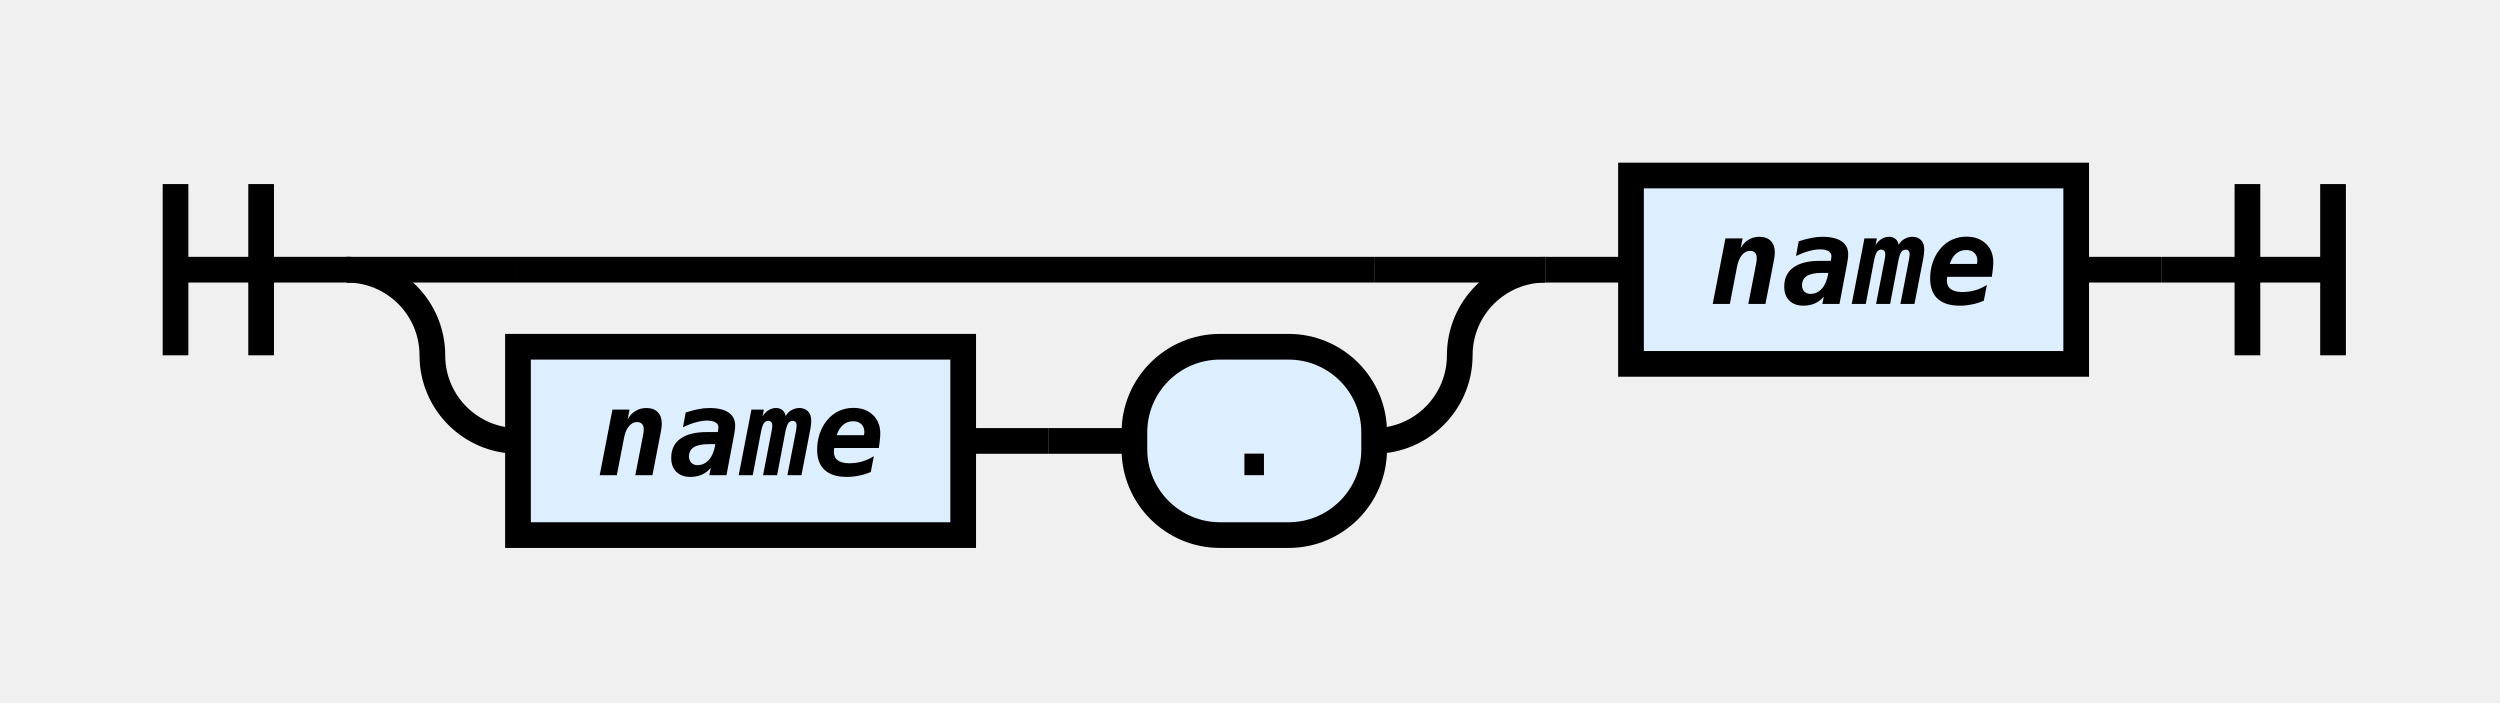
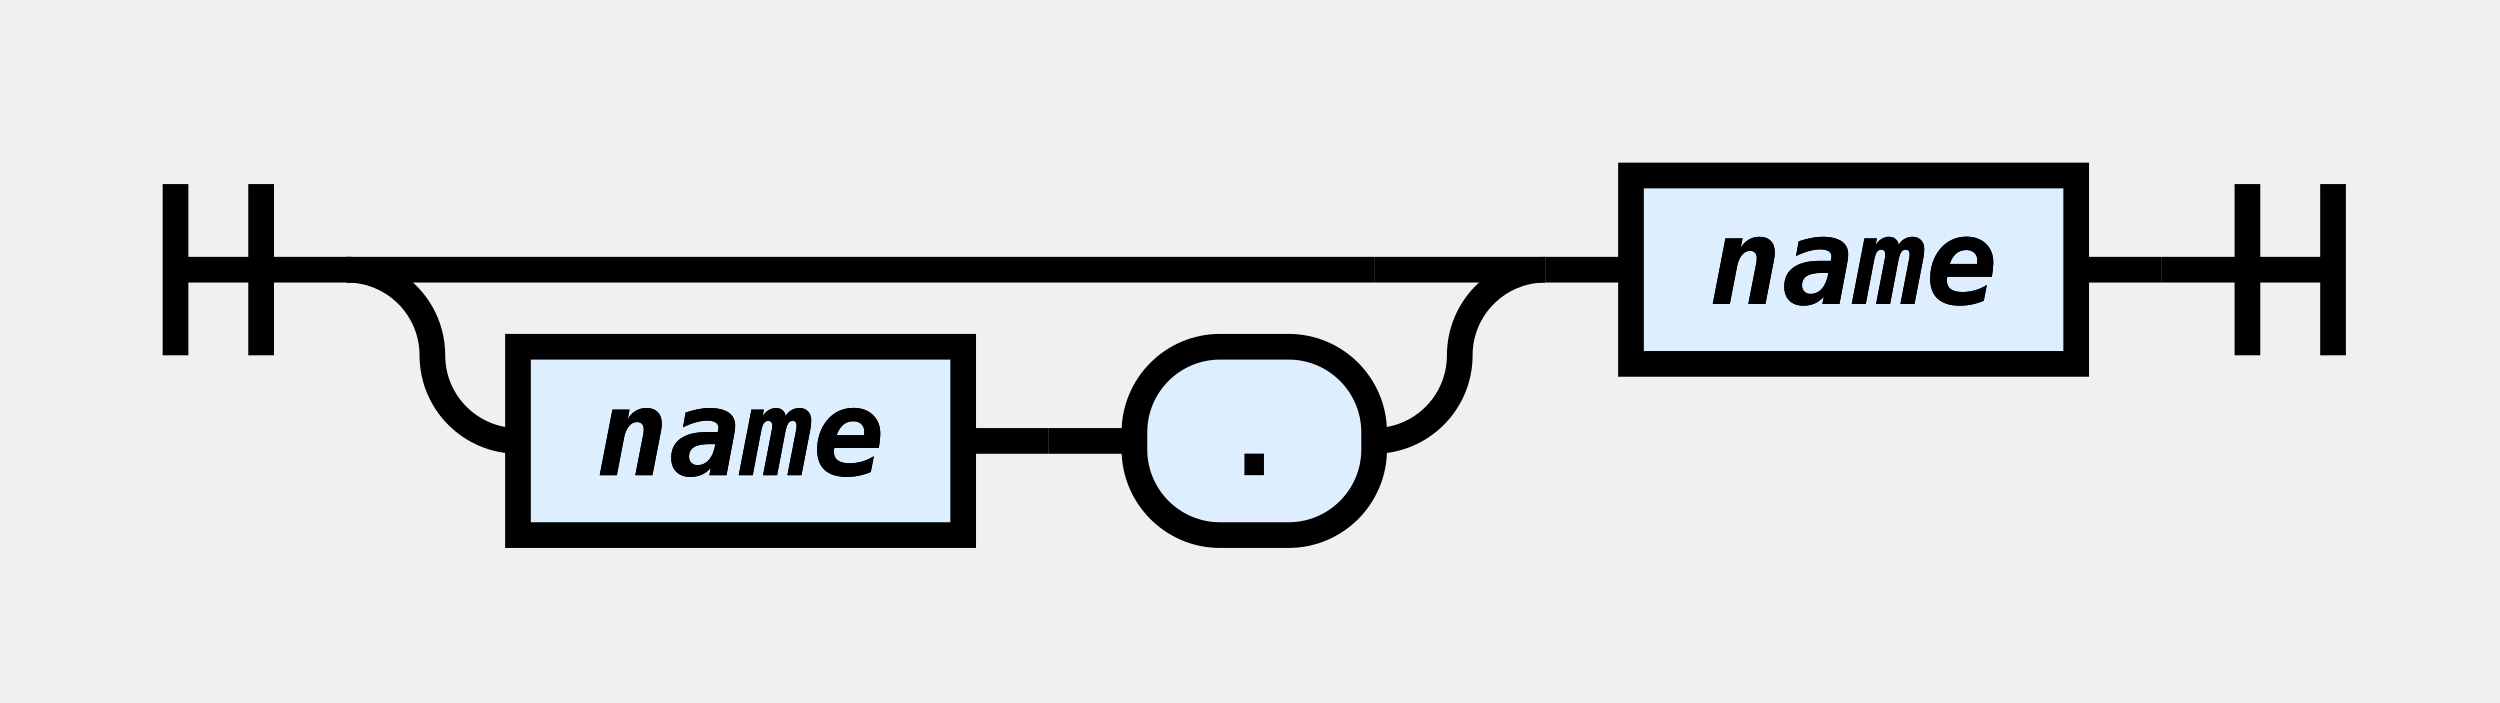
<svg xmlns="http://www.w3.org/2000/svg" class="railroad-diagram" height="82" viewBox="0 0 292 82" width="292">
  <g transform="translate(.5 .5)">
    <style type="text/css">
svg.railroad-diagram path {
    stroke-width: 3;
    stroke: black;
    fill: rgba(0,0,0,0);
}
svg.railroad-diagram text {
    font-family: "Consolas", "Monospace";
    font-size: 14px;
    font-weight: bold;
    text-anchor: middle;
}
svg.railroad-diagram text.diagram-text {
    font-size: 12px;
}
svg.railroad-diagram text.diagram-arrow {
    font-size: 16px;
}
svg.railroad-diagram text.label {
    text-anchor: start;
}
svg.railroad-diagram text.comment {
    font-family: "Consolas", "Monospace";
    font-size: 12px;
    font-style: italic;
}
svg.railroad-diagram g.non-terminal text {
    font-style: italic;
}
svg.railroad-diagram rect {
    stroke-width: 3;
    stroke: black;
    fill: #ddeeff;
}
svg.railroad-diagram path.diagram-text {
    stroke-width: 3;
    stroke: black;
    fill: white;
    cursor: help;
}
svg.railroad-diagram g.diagram-text:hover path.diagram-text {
    fill: #eee;
}
        </style>
    <path d="M 20 21 v 20 m 10 -20 v 20 m -10 -10 h 20.5" />
    <g>
      <path d="M40 31h0" />
      <path d="M180 31h0" />
      <path d="M40 31h20" />
      <g>
        <path d="M60 31h100" />
      </g>
      <path d="M160 31h20" />
      <path d="M40 31a10 10 0 0 1 10 10v0a10 10 0 0 0 10 10" />
      <g>
        <path d="M60 51h0" />
        <path d="M160 51h0" />
        <g class="non-terminal">
          <path d="M60 51h0" />
          <path d="M112 51h0" />
          <rect height="22" width="52" x="60" y="40" />
-           <text x="86" y="55">name</text>
+           <a href="https://rspeele.gitbooks.io/rezoom-sql/doc/Language/Name.html#name">
+             <text x="86" y="55">name</text>
+             <text x="86" y="55">name</text>
+           </a>
        </g>
        <path d="M112 51h10" />
        <path d="M122 51h10" />
        <g class="terminal">
          <path d="M132 51h0" />
          <path d="M160 51h0" />
          <rect height="22" rx="10" ry="10" width="28" x="132" y="40" />
          <text x="146" y="55">.</text>
        </g>
      </g>
      <path d="M160 51a10 10 0 0 0 10 -10v0a10 10 0 0 1 10 -10" />
    </g>
    <path d="M180 31h10" />
    <g class="non-terminal">
      <path d="M190 31h0" />
      <path d="M242 31h0" />
      <rect height="22" width="52" x="190" y="20" />
-       <text x="216" y="35">name</text>
+       <a href="https://rspeele.gitbooks.io/rezoom-sql/doc/Language/Name.html#name">
+         <text x="216" y="35">name</text>
+         <text x="216" y="35">name</text>
+       </a>
    </g>
    <path d="M242 31h10" />
    <path d="M 252 31 h 20 m -10 -10 v 20 m 10 -20 v 20" />
  </g>
</svg>
